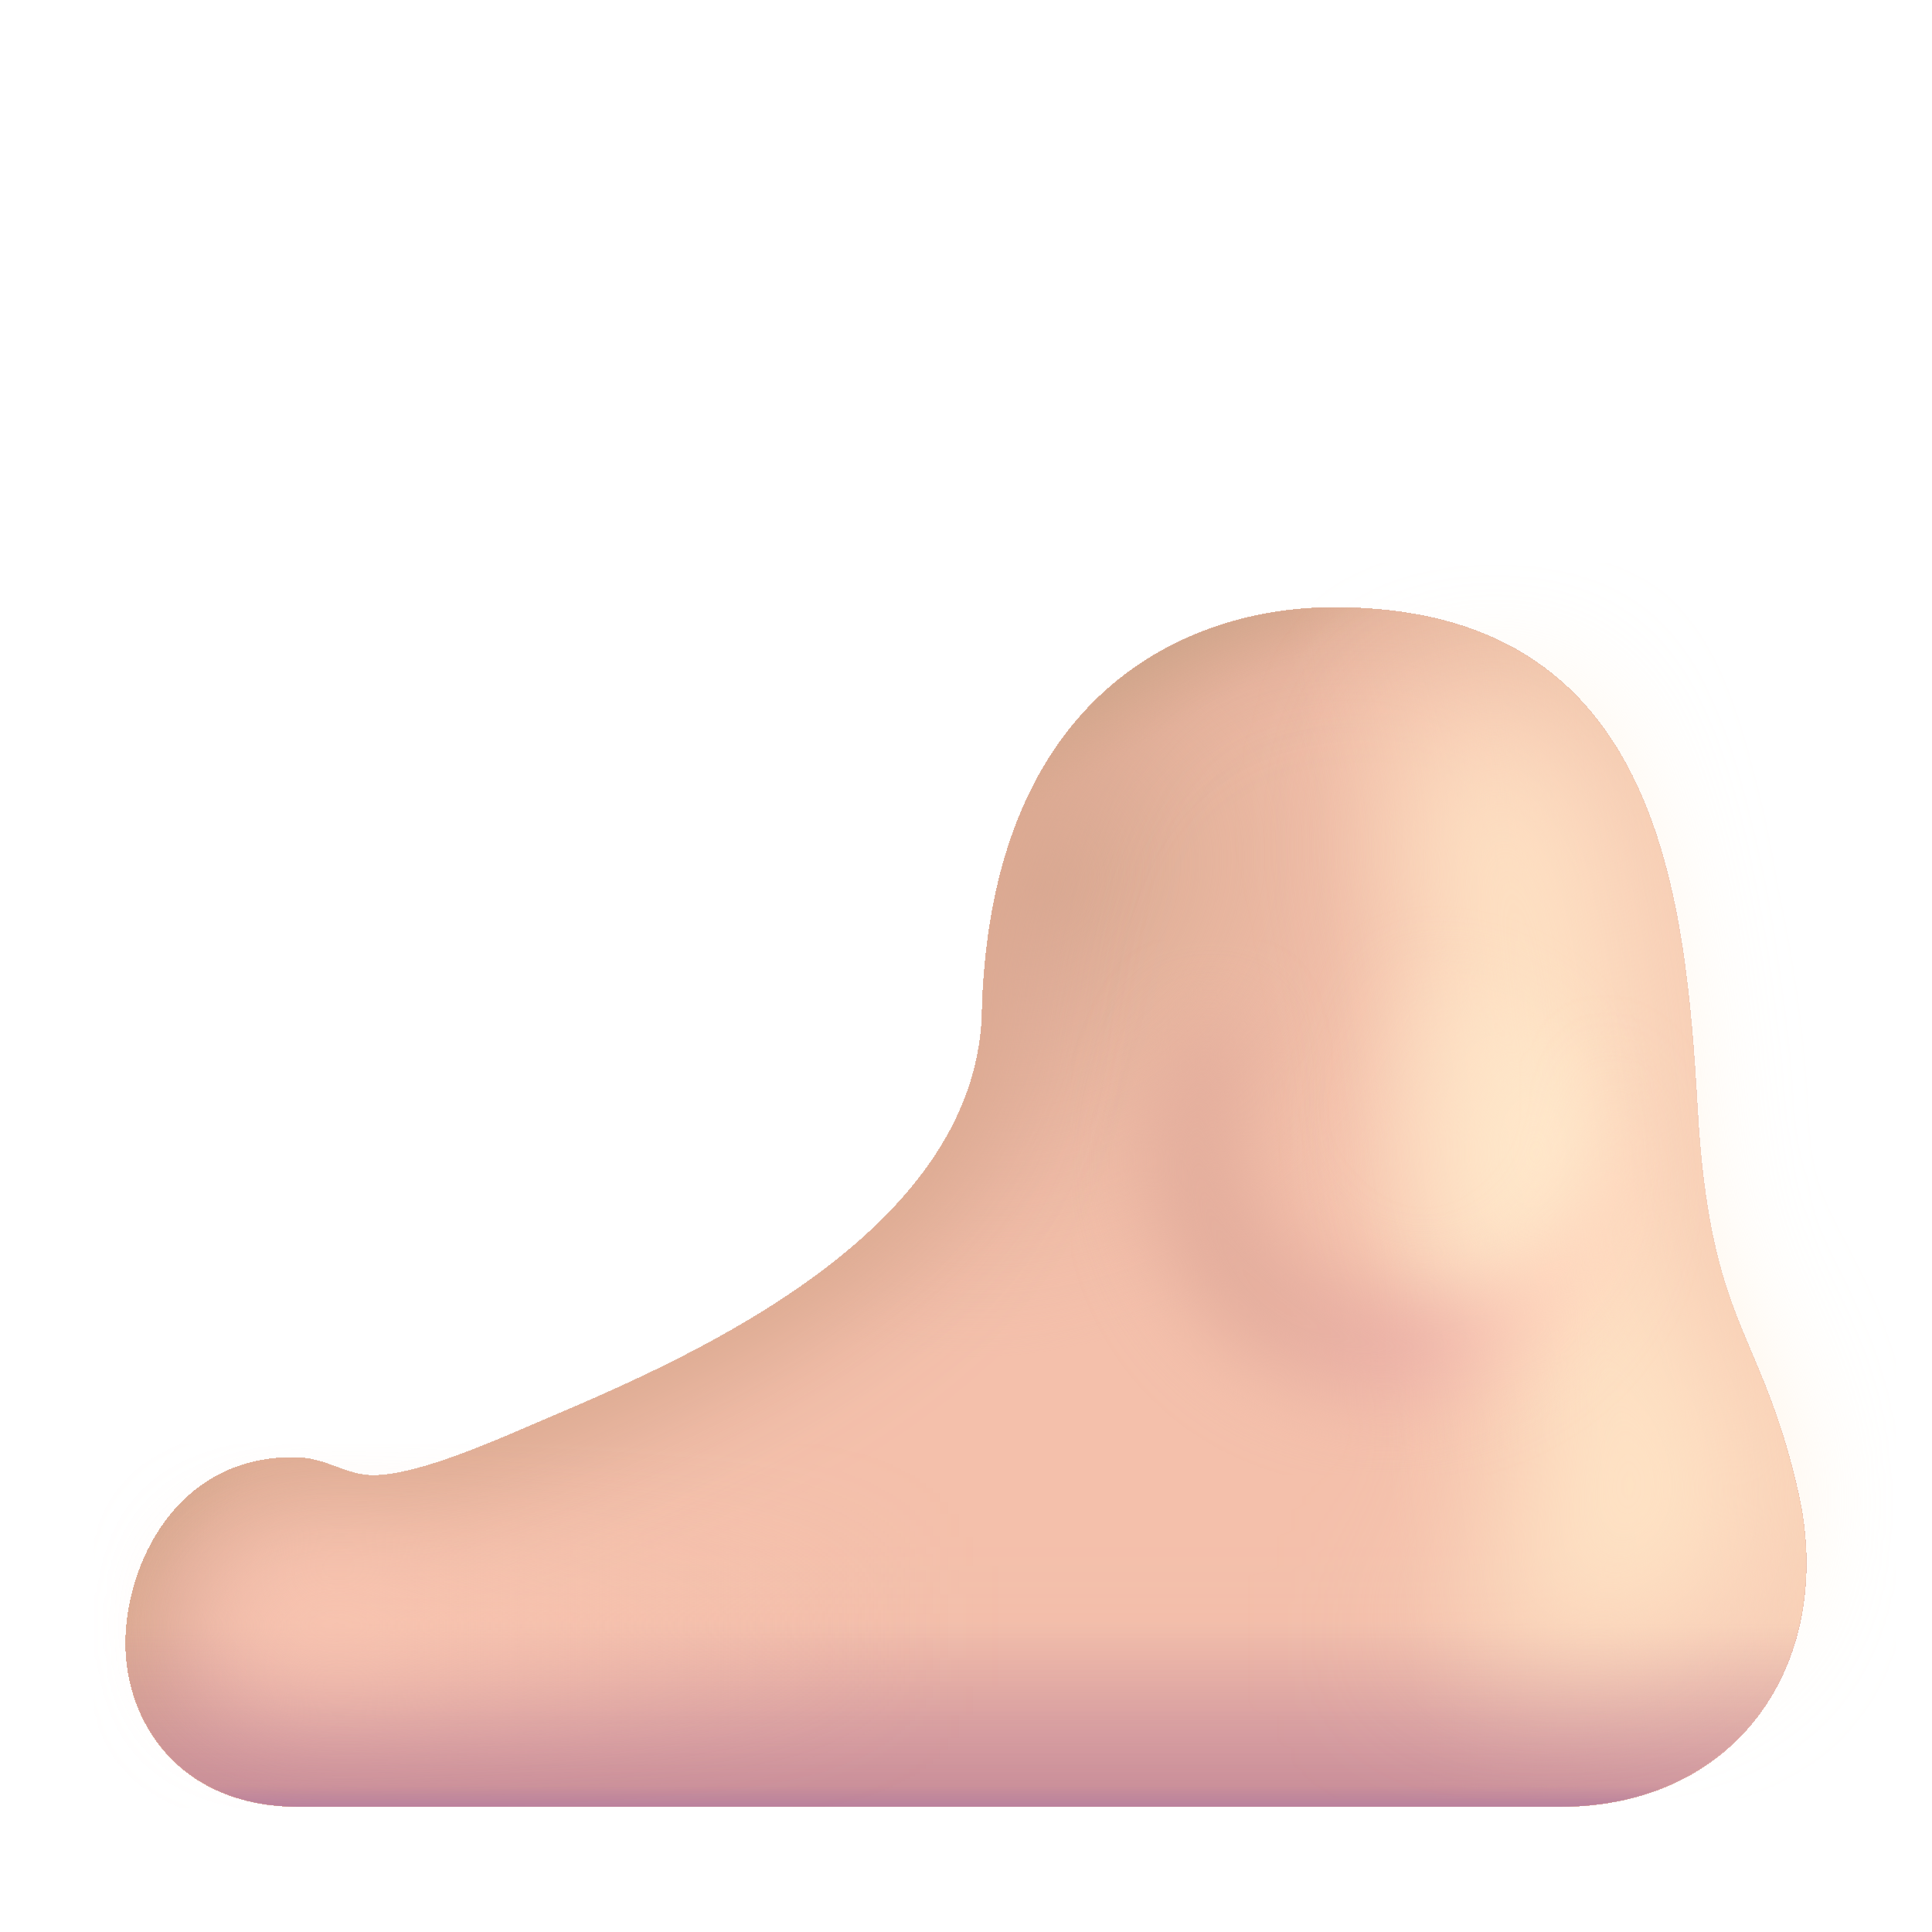
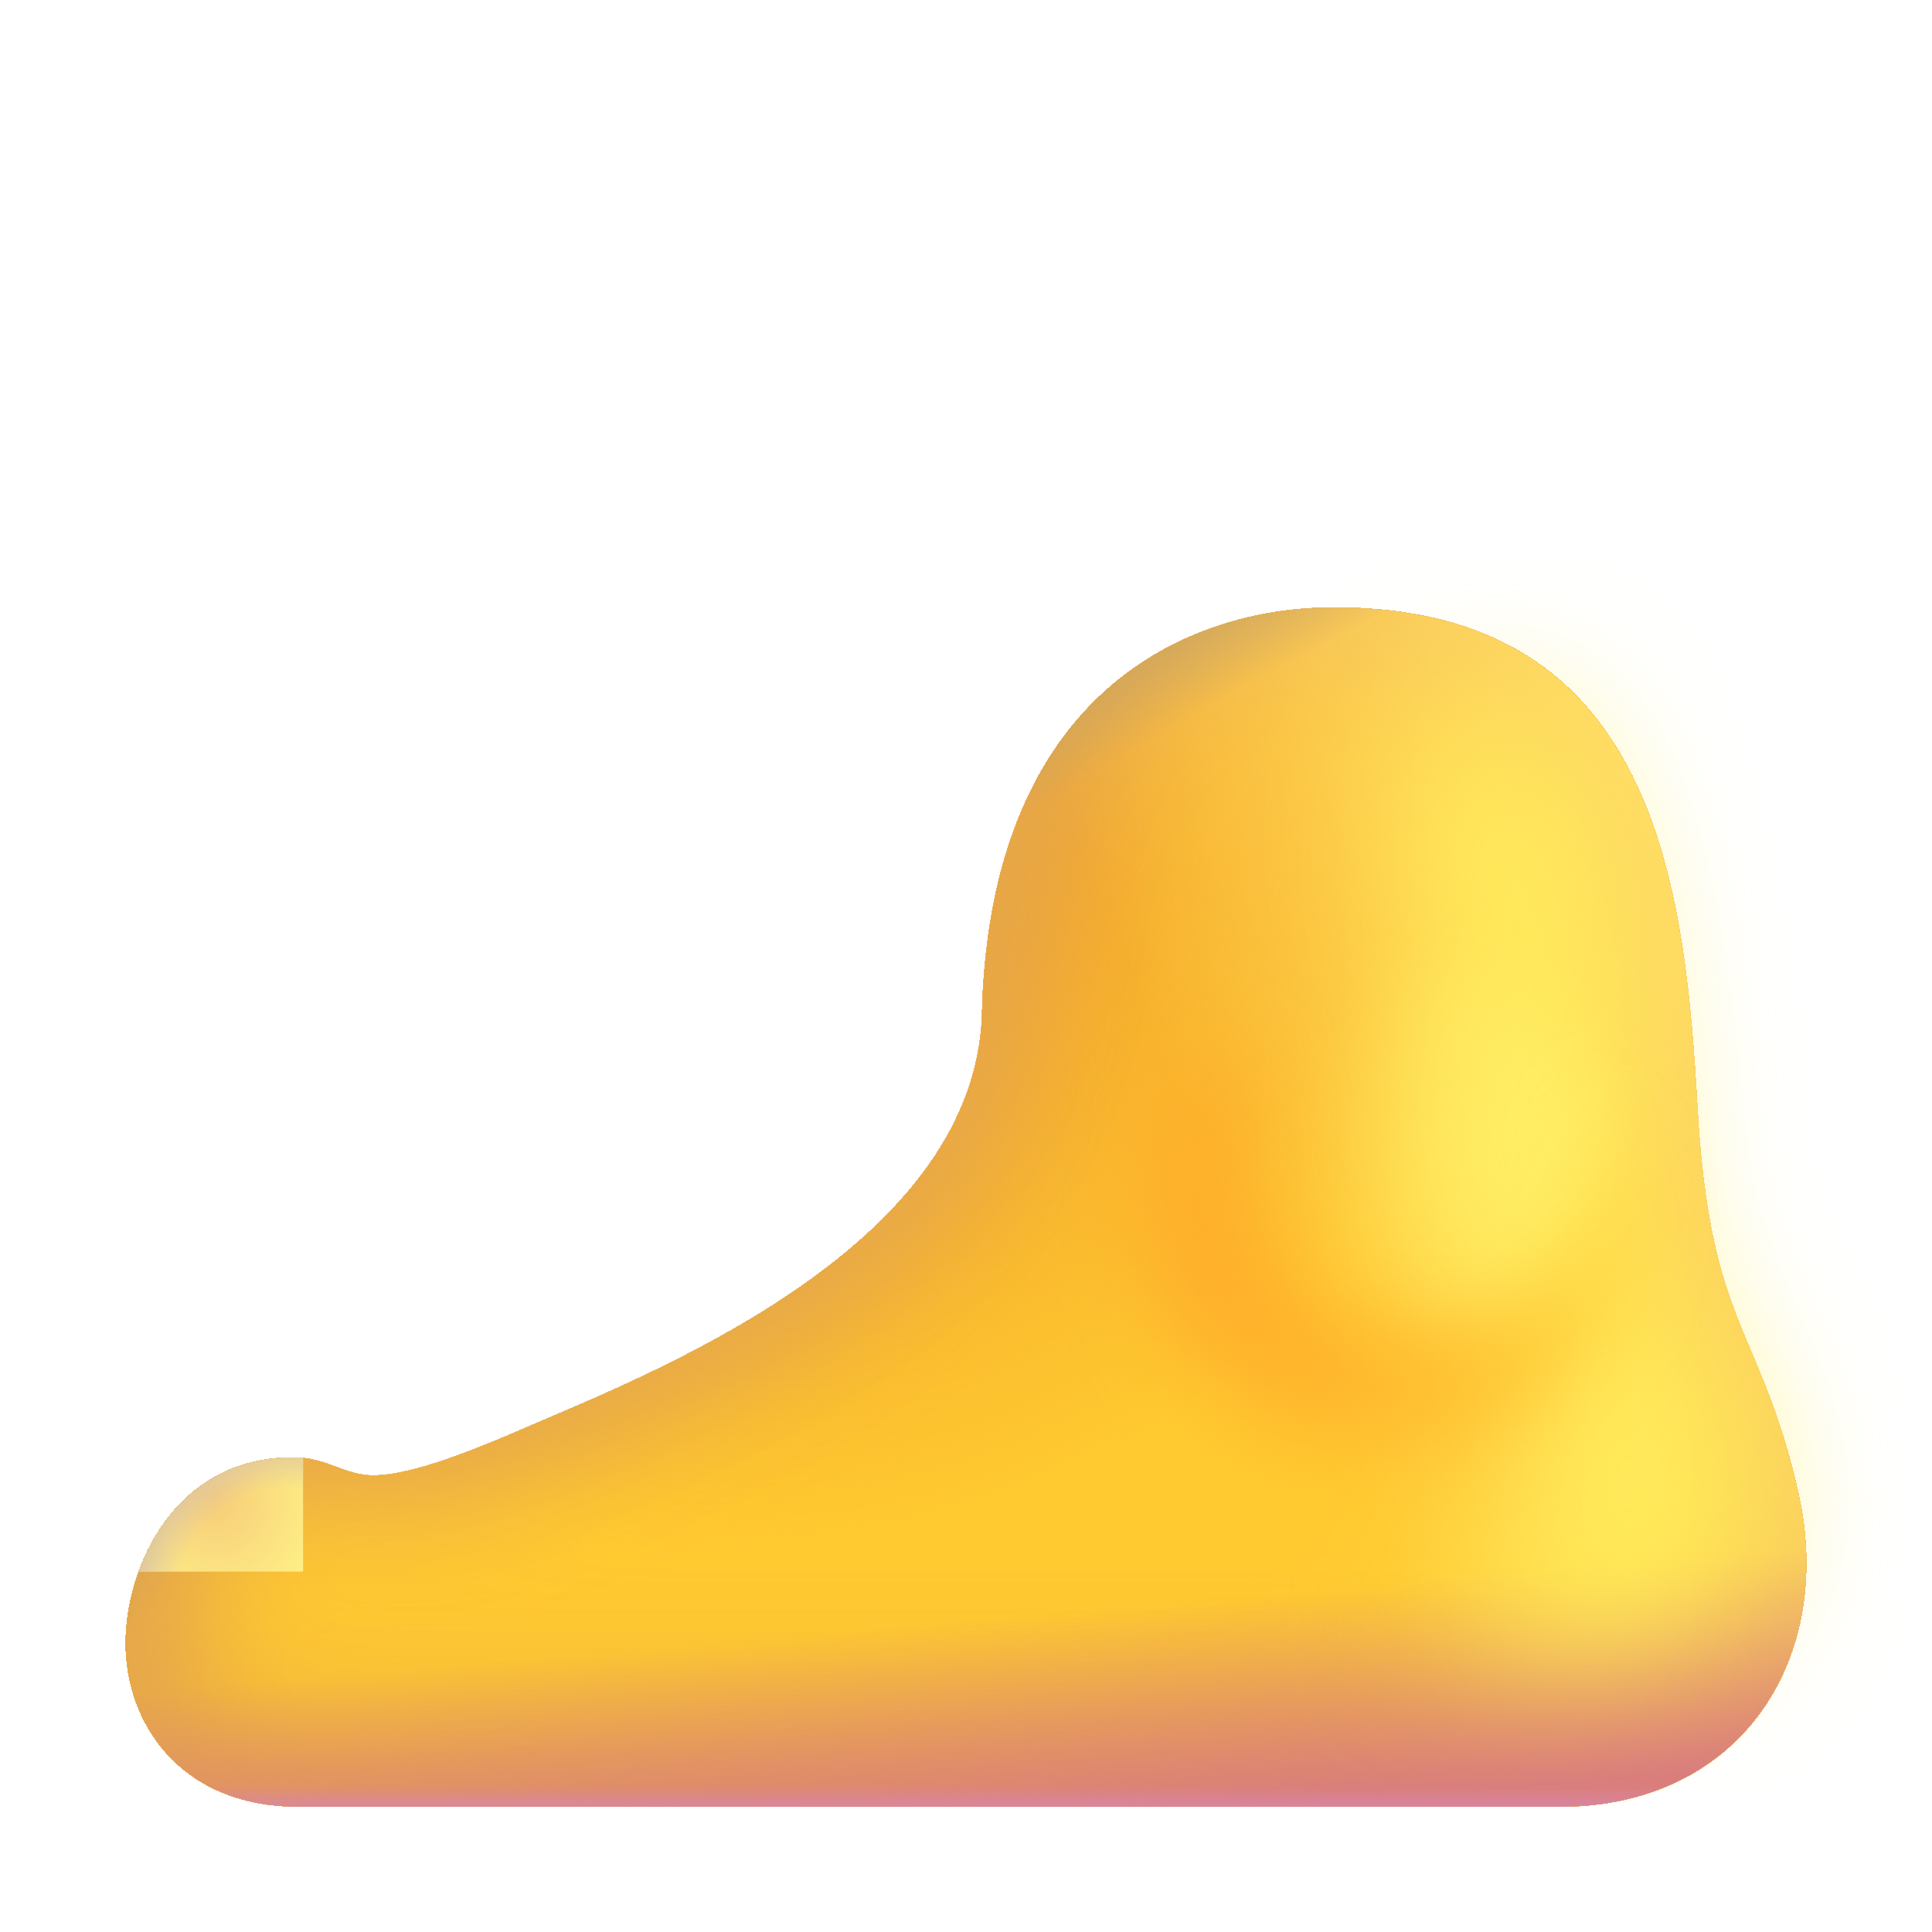
<svg xmlns="http://www.w3.org/2000/svg" width="32" height="32" viewBox="0 0 32 32" fill="none">
-   <g filter="url(#filter0_ii_20020_4563)">
-     <path d="M29.783 24.724C29.165 21.993 28.321 21.998 28.114 18.359C27.907 14.721 27.442 10.062 22.098 10.062C19.661 10.062 16.456 11.476 16.27 16.656C16.27 20.358 11.52 22.453 9.125 23.47C8.332 23.807 6.969 24.438 6.177 24.438C5.708 24.438 5.388 24.131 4.848 24.141C2.911 24.141 2.083 25.938 2.083 27.219C2.083 28.5 2.954 29.924 4.955 29.924C6.335 29.924 22.823 29.924 25.833 29.924C28.844 29.924 30.401 27.455 29.783 24.724Z" fill="#F4C0AB" />
-     <path d="M29.783 24.724C29.165 21.993 28.321 21.998 28.114 18.359C27.907 14.721 27.442 10.062 22.098 10.062C19.661 10.062 16.456 11.476 16.27 16.656C16.27 20.358 11.52 22.453 9.125 23.47C8.332 23.807 6.969 24.438 6.177 24.438C5.708 24.438 5.388 24.131 4.848 24.141C2.911 24.141 2.083 25.938 2.083 27.219C2.083 28.5 2.954 29.924 4.955 29.924C6.335 29.924 22.823 29.924 25.833 29.924C28.844 29.924 30.401 27.455 29.783 24.724Z" fill="url(#paint0_radial_20020_4563)" />
+   <g filter="url(#filter0_ii_0_19)">
+     <path d="M29.783 24.724C29.165 21.993 28.321 21.998 28.114 18.359C27.907 14.721 27.442 10.062 22.098 10.062C19.661 10.062 16.456 11.476 16.27 16.656C16.27 20.358 11.52 22.453 9.125 23.47C8.332 23.807 6.969 24.438 6.177 24.438C5.708 24.438 5.388 24.131 4.848 24.141C2.911 24.141 2.083 25.938 2.083 27.219C2.083 28.5 2.954 29.924 4.955 29.924C6.335 29.924 22.823 29.924 25.833 29.924C28.844 29.924 30.401 27.455 29.783 24.724Z" fill="#FFCA30" />
+     <path d="M29.783 24.724C29.165 21.993 28.321 21.998 28.114 18.359C27.907 14.721 27.442 10.062 22.098 10.062C19.661 10.062 16.456 11.476 16.27 16.656C16.27 20.358 11.52 22.453 9.125 23.47C8.332 23.807 6.969 24.438 6.177 24.438C5.708 24.438 5.388 24.131 4.848 24.141C2.911 24.141 2.083 25.938 2.083 27.219C2.083 28.5 2.954 29.924 4.955 29.924C6.335 29.924 22.823 29.924 25.833 29.924C28.844 29.924 30.401 27.455 29.783 24.724Z" fill="url(#paint0_radial_0_19)" />
  </g>
-   <path d="M29.783 24.724C29.165 21.993 28.321 21.998 28.114 18.359C27.907 14.721 27.442 10.062 22.098 10.062C19.661 10.062 16.456 11.476 16.27 16.656C16.27 20.358 11.52 22.453 9.125 23.47C8.332 23.807 6.969 24.438 6.177 24.438C5.708 24.438 5.388 24.131 4.848 24.141C2.911 24.141 2.083 25.938 2.083 27.219C2.083 28.5 2.954 29.924 4.955 29.924C6.335 29.924 22.823 29.924 25.833 29.924C28.844 29.924 30.401 27.455 29.783 24.724Z" fill="url(#paint1_linear_20020_4563)" />
-   <path d="M29.783 24.724C29.165 21.993 28.321 21.998 28.114 18.359C27.907 14.721 27.442 10.062 22.098 10.062C19.661 10.062 16.456 11.476 16.27 16.656C16.27 20.358 11.52 22.453 9.125 23.47C8.332 23.807 6.969 24.438 6.177 24.438C5.708 24.438 5.388 24.131 4.848 24.141C2.911 24.141 2.083 25.938 2.083 27.219C2.083 28.5 2.954 29.924 4.955 29.924C6.335 29.924 22.823 29.924 25.833 29.924C28.844 29.924 30.401 27.455 29.783 24.724Z" fill="url(#paint2_linear_20020_4563)" />
-   <path d="M29.783 24.724C29.165 21.993 28.321 21.998 28.114 18.359C27.907 14.721 27.442 10.062 22.098 10.062C19.661 10.062 16.456 11.476 16.27 16.656C16.27 20.358 11.52 22.453 9.125 23.47C8.332 23.807 6.969 24.438 6.177 24.438C5.708 24.438 5.388 24.131 4.848 24.141C2.911 24.141 2.083 25.938 2.083 27.219C2.083 28.5 2.954 29.924 4.955 29.924C6.335 29.924 22.823 29.924 25.833 29.924C28.844 29.924 30.401 27.455 29.783 24.724Z" fill="url(#paint3_linear_20020_4563)" />
-   <path d="M29.783 24.724C29.165 21.993 28.321 21.998 28.114 18.359C27.907 14.721 27.442 10.062 22.098 10.062C19.661 10.062 16.456 11.476 16.27 16.656C16.27 20.358 11.52 22.453 9.125 23.47C8.332 23.807 6.969 24.438 6.177 24.438C5.708 24.438 5.388 24.131 4.848 24.141C2.911 24.141 2.083 25.938 2.083 27.219C2.083 28.5 2.954 29.924 4.955 29.924C6.335 29.924 22.823 29.924 25.833 29.924C28.844 29.924 30.401 27.455 29.783 24.724Z" fill="url(#paint4_radial_20020_4563)" />
-   <g filter="url(#filter1_f_20020_4563)">
-     <path d="M24.788 11.839C23.842 11.839 23.152 12.968 23.402 13.88C23.793 15.305 24.025 16.976 24.084 18.021C24.186 19.802 24.479 20.493 24.805 21.26C25.012 21.748 25.232 22.267 25.425 23.116C25.922 25.302 24.671 27.278 22.253 27.278H25.902C26.712 27.278 29.847 27.278 28.603 23.559C28.38 23.086 28.13 22.619 27.911 22.212C27.704 21.828 27.526 21.497 27.426 21.26C27.1 20.493 27.033 19.802 26.931 18.021C26.849 16.575 26.436 13.93 25.73 12.398C25.564 12.037 25.186 11.839 24.788 11.839V11.839Z" fill="#FFE6C7" />
+   <path d="M29.783 24.724C29.165 21.993 28.321 21.998 28.114 18.359C27.907 14.721 27.442 10.062 22.098 10.062C19.661 10.062 16.456 11.476 16.27 16.656C16.27 20.358 11.52 22.453 9.125 23.47C8.332 23.807 6.969 24.438 6.177 24.438C5.708 24.438 5.388 24.131 4.848 24.141C2.911 24.141 2.083 25.938 2.083 27.219C2.083 28.5 2.954 29.924 4.955 29.924C6.335 29.924 22.823 29.924 25.833 29.924C28.844 29.924 30.401 27.455 29.783 24.724Z" fill="url(#paint1_linear_0_19)" />
+   <path d="M29.783 24.724C29.165 21.993 28.321 21.998 28.114 18.359C27.907 14.721 27.442 10.062 22.098 10.062C19.661 10.062 16.456 11.476 16.27 16.656C16.27 20.358 11.52 22.453 9.125 23.47C8.332 23.807 6.969 24.438 6.177 24.438C5.708 24.438 5.388 24.131 4.848 24.141C2.911 24.141 2.083 25.938 2.083 27.219C2.083 28.5 2.954 29.924 4.955 29.924C6.335 29.924 22.823 29.924 25.833 29.924C28.844 29.924 30.401 27.455 29.783 24.724Z" fill="url(#paint2_linear_0_19)" />
+   <path d="M29.783 24.724C29.165 21.993 28.321 21.998 28.114 18.359C27.907 14.721 27.442 10.062 22.098 10.062C19.661 10.062 16.456 11.476 16.27 16.656C16.27 20.358 11.52 22.453 9.125 23.47C8.332 23.807 6.969 24.438 6.177 24.438C5.708 24.438 5.388 24.131 4.848 24.141C2.911 24.141 2.083 25.938 2.083 27.219C2.083 28.5 2.954 29.924 4.955 29.924C6.335 29.924 22.823 29.924 25.833 29.924C28.844 29.924 30.401 27.455 29.783 24.724Z" fill="url(#paint3_linear_0_19)" />
+   <path d="M29.783 24.724C29.165 21.993 28.321 21.998 28.114 18.359C27.907 14.721 27.442 10.062 22.098 10.062C19.661 10.062 16.456 11.476 16.27 16.656C16.27 20.358 11.52 22.453 9.125 23.47C8.332 23.807 6.969 24.438 6.177 24.438C5.708 24.438 5.388 24.131 4.848 24.141C2.911 24.141 2.083 25.938 2.083 27.219C2.083 28.5 2.954 29.924 4.955 29.924C6.335 29.924 22.823 29.924 25.833 29.924C28.844 29.924 30.401 27.455 29.783 24.724Z" fill="url(#paint4_radial_0_19)" />
+   <g filter="url(#filter1_f_0_19)">
+     <path d="M24.788 11.839C23.842 11.839 23.152 12.968 23.402 13.88C23.793 15.305 24.025 16.976 24.084 18.021C24.186 19.802 24.479 20.493 24.805 21.26C25.012 21.748 25.232 22.267 25.425 23.116C25.922 25.302 24.671 27.278 22.253 27.278H25.902C26.712 27.278 29.847 27.278 28.603 23.559C28.38 23.086 28.13 22.619 27.911 22.212C27.704 21.828 27.526 21.497 27.426 21.26C27.1 20.493 27.033 19.802 26.931 18.021C26.849 16.575 26.436 13.93 25.73 12.398C25.564 12.037 25.186 11.839 24.788 11.839V11.839Z" fill="#FFEE5C" />
  </g>
-   <g filter="url(#filter2_f_20020_4563)">
-     <circle cx="23.426" cy="19.085" r="3.086" fill="url(#paint5_radial_20020_4563)" />
+   <path fill-rule="evenodd" clip-rule="evenodd" d="M2.298 26.031H5.02V24.148C4.965 24.142 4.908 24.14 4.848 24.141C3.472 24.141 2.656 25.047 2.298 26.031Z" fill="url(#paint5_radial_0_19)" />
+   <path fill-rule="evenodd" clip-rule="evenodd" d="M2.298 26.031H5.02V24.148C4.965 24.142 4.908 24.14 4.848 24.141C3.472 24.141 2.656 25.047 2.298 26.031Z" fill="url(#paint6_radial_0_19)" />
+   <g filter="url(#filter2_f_0_19)">
+     <circle cx="23.426" cy="19.085" r="3.086" fill="url(#paint7_radial_0_19)" />
  </g>
-   <g filter="url(#filter3_f_20020_4563)">
-     <path d="M20.055 16.816C19.895 16.816 19.743 16.89 19.655 17.023C19.241 17.649 19 18.4 19 19.206C19 21.395 20.775 23.17 22.964 23.17C25.153 23.17 26.928 21.395 26.928 19.206C26.928 18.498 26.742 17.833 26.417 17.258C26.581 17.634 26.672 18.05 26.672 18.488C26.672 20.192 25.29 21.573 23.586 21.573C21.882 21.573 20.5 20.192 20.5 18.488C20.5 18.204 20.539 17.929 20.611 17.668C20.718 17.278 20.459 16.816 20.055 16.816V16.816Z" fill="url(#paint6_linear_20020_4563)" />
-   </g>
-   <g filter="url(#filter4_f_20020_4563)">
-     <path d="M4.557 26.931H18.926" stroke="url(#paint7_linear_20020_4563)" stroke-width="2" stroke-linecap="round" />
+   <g filter="url(#filter3_f_0_19)">
+     <path d="M20.055 17.478C19.895 17.478 19.743 17.552 19.655 17.685C19.241 18.311 19 19.061 19 19.868C19 22.057 20.775 23.832 22.964 23.832C25.153 23.832 26.928 22.057 26.928 19.868C26.928 19.16 26.742 18.495 26.417 17.919C26.581 18.296 26.672 18.712 26.672 19.15C26.672 20.854 25.29 22.235 23.586 22.235C21.882 22.235 20.5 20.854 20.5 19.15C20.5 18.866 20.539 18.591 20.611 18.33C20.718 17.94 20.459 17.478 20.055 17.478V17.478Z" fill="url(#paint8_linear_0_19)" />
  </g>
  <defs>
-     <filter id="filter0_ii_20020_4563" x="2.083" y="9.062" width="28.334" height="21.361" filterUnits="userSpaceOnUse" color-interpolation-filters="sRGB">
+     <filter id="filter0_ii_0_19" x="2.083" y="9.063" width="28.334" height="21.361" filterUnits="userSpaceOnUse" color-interpolation-filters="sRGB">
      <feFlood flood-opacity="0" result="BackgroundImageFix" />
      <feBlend mode="normal" in="SourceGraphic" in2="BackgroundImageFix" result="shape" />
      <feColorMatrix in="SourceAlpha" type="matrix" values="0 0 0 0 0 0 0 0 0 0 0 0 0 0 0 0 0 0 127 0" result="hardAlpha" />
      <feOffset dy="-1" />
      <feGaussianBlur stdDeviation="1.5" />
      <feComposite in2="hardAlpha" operator="arithmetic" k2="-1" k3="1" />
-       <feColorMatrix type="matrix" values="0 0 0 0 0.871 0 0 0 0 0.647 0 0 0 0 0.651 0 0 0 1 0" />
-       <feBlend mode="normal" in2="shape" result="effect1_innerShadow_20020_4563" />
+       <feColorMatrix type="matrix" values="0 0 0 0 0.894 0 0 0 0 0.631 0 0 0 0 0.294 0 0 0 1 0" />
+       <feBlend mode="normal" in2="shape" result="effect1_innerShadow_0_19" />
      <feColorMatrix in="SourceAlpha" type="matrix" values="0 0 0 0 0 0 0 0 0 0 0 0 0 0 0 0 0 0 127 0" result="hardAlpha" />
      <feOffset dx="0.5" dy="0.5" />
      <feGaussianBlur stdDeviation="1" />
      <feComposite in2="hardAlpha" operator="arithmetic" k2="-1" k3="1" />
-       <feColorMatrix type="matrix" values="0 0 0 0 0.859 0 0 0 0 0.667 0 0 0 0 0.561 0 0 0 1 0" />
-       <feBlend mode="normal" in2="effect1_innerShadow_20020_4563" result="effect2_innerShadow_20020_4563" />
+       <feColorMatrix type="matrix" values="0 0 0 0 0.902 0 0 0 0 0.659 0 0 0 0 0.294 0 0 0 1 0" />
+       <feBlend mode="normal" in2="effect1_innerShadow_0_19" result="effect2_innerShadow_0_19" />
    </filter>
-     <filter id="filter1_f_20020_4563" x="19.753" y="9.339" width="11.639" height="20.439" filterUnits="userSpaceOnUse" color-interpolation-filters="sRGB">
+     <filter id="filter1_f_0_19" x="19.753" y="9.34" width="11.639" height="20.439" filterUnits="userSpaceOnUse" color-interpolation-filters="sRGB">
      <feFlood flood-opacity="0" result="BackgroundImageFix" />
      <feBlend mode="normal" in="SourceGraphic" in2="BackgroundImageFix" result="shape" />
-       <feGaussianBlur stdDeviation="1.25" result="effect1_foregroundBlur_20020_4563" />
+       <feGaussianBlur stdDeviation="1.25" result="effect1_foregroundBlur_0_19" />
    </filter>
-     <filter id="filter2_f_20020_4563" x="19.34" y="15" width="8.171" height="8.171" filterUnits="userSpaceOnUse" color-interpolation-filters="sRGB">
+     <filter id="filter2_f_0_19" x="19.34" y="15" width="8.171" height="8.171" filterUnits="userSpaceOnUse" color-interpolation-filters="sRGB">
      <feFlood flood-opacity="0" result="BackgroundImageFix" />
      <feBlend mode="normal" in="SourceGraphic" in2="BackgroundImageFix" result="shape" />
-       <feGaussianBlur stdDeviation="0.5" result="effect1_foregroundBlur_20020_4563" />
+       <feGaussianBlur stdDeviation="0.5" result="effect1_foregroundBlur_0_19" />
    </filter>
-     <filter id="filter3_f_20020_4563" x="17.75" y="15.566" width="10.428" height="8.854" filterUnits="userSpaceOnUse" color-interpolation-filters="sRGB">
+     <filter id="filter3_f_0_19" x="17.5" y="15.978" width="10.928" height="9.354" filterUnits="userSpaceOnUse" color-interpolation-filters="sRGB">
      <feFlood flood-opacity="0" result="BackgroundImageFix" />
      <feBlend mode="normal" in="SourceGraphic" in2="BackgroundImageFix" result="shape" />
-       <feGaussianBlur stdDeviation="0.625" result="effect1_foregroundBlur_20020_4563" />
+       <feGaussianBlur stdDeviation="0.75" result="effect1_foregroundBlur_0_19" />
    </filter>
-     <filter id="filter4_f_20020_4563" x="1.557" y="23.931" width="20.369" height="6" filterUnits="userSpaceOnUse" color-interpolation-filters="sRGB">
-       <feFlood flood-opacity="0" result="BackgroundImageFix" />
-       <feBlend mode="normal" in="SourceGraphic" in2="BackgroundImageFix" result="shape" />
-       <feGaussianBlur stdDeviation="1" result="effect1_foregroundBlur_20020_4563" />
-     </filter>
-     <radialGradient id="paint0_radial_20020_4563" cx="0" cy="0" r="1" gradientUnits="userSpaceOnUse" gradientTransform="translate(17.1844 14.6493) rotate(46.8877) scale(7.32019 8.38663)">
-       <stop stop-color="#D6A88E" />
-       <stop offset="1" stop-color="#EBB6A3" stop-opacity="0" />
+     <radialGradient id="paint0_radial_0_19" cx="0" cy="0" r="1" gradientUnits="userSpaceOnUse" gradientTransform="translate(14.3484 14.5) rotate(48.4239) scale(10.3599 12.3556)">
+       <stop offset="0.245" stop-color="#F4A82B" />
+       <stop offset="1" stop-color="#F4A82B" stop-opacity="0" />
    </radialGradient>
-     <linearGradient id="paint1_linear_20020_4563" x1="31.44" y1="22.238" x2="22.855" y2="23.257" gradientUnits="userSpaceOnUse">
-       <stop stop-color="#FFDABE" />
-       <stop offset="1" stop-color="#FFDABE" stop-opacity="0" />
+     <linearGradient id="paint1_linear_0_19" x1="30.426" y1="21.304" x2="22.289" y2="24.668" gradientUnits="userSpaceOnUse">
+       <stop stop-color="#FFD864" />
+       <stop offset="1" stop-color="#FFD864" stop-opacity="0" />
    </linearGradient>
-     <linearGradient id="paint2_linear_20020_4563" x1="16" y1="31.274" x2="16" y2="26.887" gradientUnits="userSpaceOnUse">
-       <stop offset="0.125" stop-color="#C18497" />
-       <stop offset="1" stop-color="#C18497" stop-opacity="0" />
+     <linearGradient id="paint2_linear_0_19" x1="16" y1="30.875" x2="15.651" y2="26.862" gradientUnits="userSpaceOnUse">
+       <stop offset="0.125" stop-color="#D97C7D" />
+       <stop offset="1" stop-color="#D97C7D" stop-opacity="0" />
    </linearGradient>
-     <linearGradient id="paint3_linear_20020_4563" x1="16" y1="30.023" x2="16" y2="29.578" gradientUnits="userSpaceOnUse">
-       <stop stop-color="#B67F9F" />
-       <stop offset="1" stop-color="#B67F9F" stop-opacity="0" />
+     <linearGradient id="paint3_linear_0_19" x1="16" y1="30.023" x2="16" y2="29.578" gradientUnits="userSpaceOnUse">
+       <stop stop-color="#D988A7" />
+       <stop offset="1" stop-color="#D988A7" stop-opacity="0" />
    </linearGradient>
-     <radialGradient id="paint4_radial_20020_4563" cx="0" cy="0" r="1" gradientUnits="userSpaceOnUse" gradientTransform="translate(27.6095 28.1113) rotate(-121.741) scale(19.7821 38.1448)">
-       <stop offset="0.91" stop-color="#D5A78D" stop-opacity="0" />
-       <stop offset="1" stop-color="#C6A186" />
-       <stop offset="1" stop-color="#D5A78D" />
+     <radialGradient id="paint4_radial_0_19" cx="0" cy="0" r="1" gradientUnits="userSpaceOnUse" gradientTransform="translate(27.6095 28.1113) rotate(-121.741) scale(19.7821 38.1448)">
+       <stop offset="0.91" stop-color="#C8A261" stop-opacity="0" />
+       <stop offset="1" stop-color="#C8A261" />
    </radialGradient>
-     <radialGradient id="paint5_radial_20020_4563" cx="0" cy="0" r="1" gradientUnits="userSpaceOnUse" gradientTransform="translate(25.6119 19.0855) rotate(180) scale(3.65402 5.03515)">
-       <stop stop-color="#FFE8CB" />
-       <stop offset="1" stop-color="#FFE8CB" stop-opacity="0" />
+     <radialGradient id="paint5_radial_0_19" cx="0" cy="0" r="1" gradientUnits="userSpaceOnUse" gradientTransform="translate(3.52988 24.8061) rotate(64.0663) scale(2.23511 2.0404)">
+       <stop stop-color="#F7CC79" />
+       <stop offset="1" stop-color="#FFF487" />
    </radialGradient>
-     <linearGradient id="paint6_linear_20020_4563" x1="27.694" y1="20.819" x2="20.522" y2="20.627" gradientUnits="userSpaceOnUse">
-       <stop offset="0.289" stop-color="#FFD2BB" />
-       <stop offset="0.592" stop-color="#ECB1A8" />
-       <stop offset="1" stop-color="#E3AD9C" />
-     </linearGradient>
-     <linearGradient id="paint7_linear_20020_4563" x1="4.811" y1="27.368" x2="15.07" y2="27.368" gradientUnits="userSpaceOnUse">
-       <stop stop-color="#FAC6B2" />
-       <stop offset="1" stop-color="#FAC6B2" stop-opacity="0" />
+     <radialGradient id="paint6_radial_0_19" cx="0" cy="0" r="1" gradientUnits="userSpaceOnUse" gradientTransform="translate(4.59753 26.2953) rotate(-135.291) scale(2.2325 2.44741)">
+       <stop offset="0.703" stop-color="#DFC79F" stop-opacity="0" />
+       <stop offset="1" stop-color="#DFC79F" />
+     </radialGradient>
+     <radialGradient id="paint7_radial_0_19" cx="0" cy="0" r="1" gradientUnits="userSpaceOnUse" gradientTransform="translate(25.6119 19.0855) rotate(180) scale(3.65402 5.03515)">
+       <stop stop-color="#FFEF67" />
+       <stop offset="1" stop-color="#FFEF67" stop-opacity="0" />
+     </radialGradient>
+     <linearGradient id="paint8_linear_0_19" x1="27.694" y1="21.48" x2="20.522" y2="21.288" gradientUnits="userSpaceOnUse">
+       <stop stop-color="#FFCF31" />
+       <stop offset="1" stop-color="#FFAB2A" />
    </linearGradient>
  </defs>
</svg>
